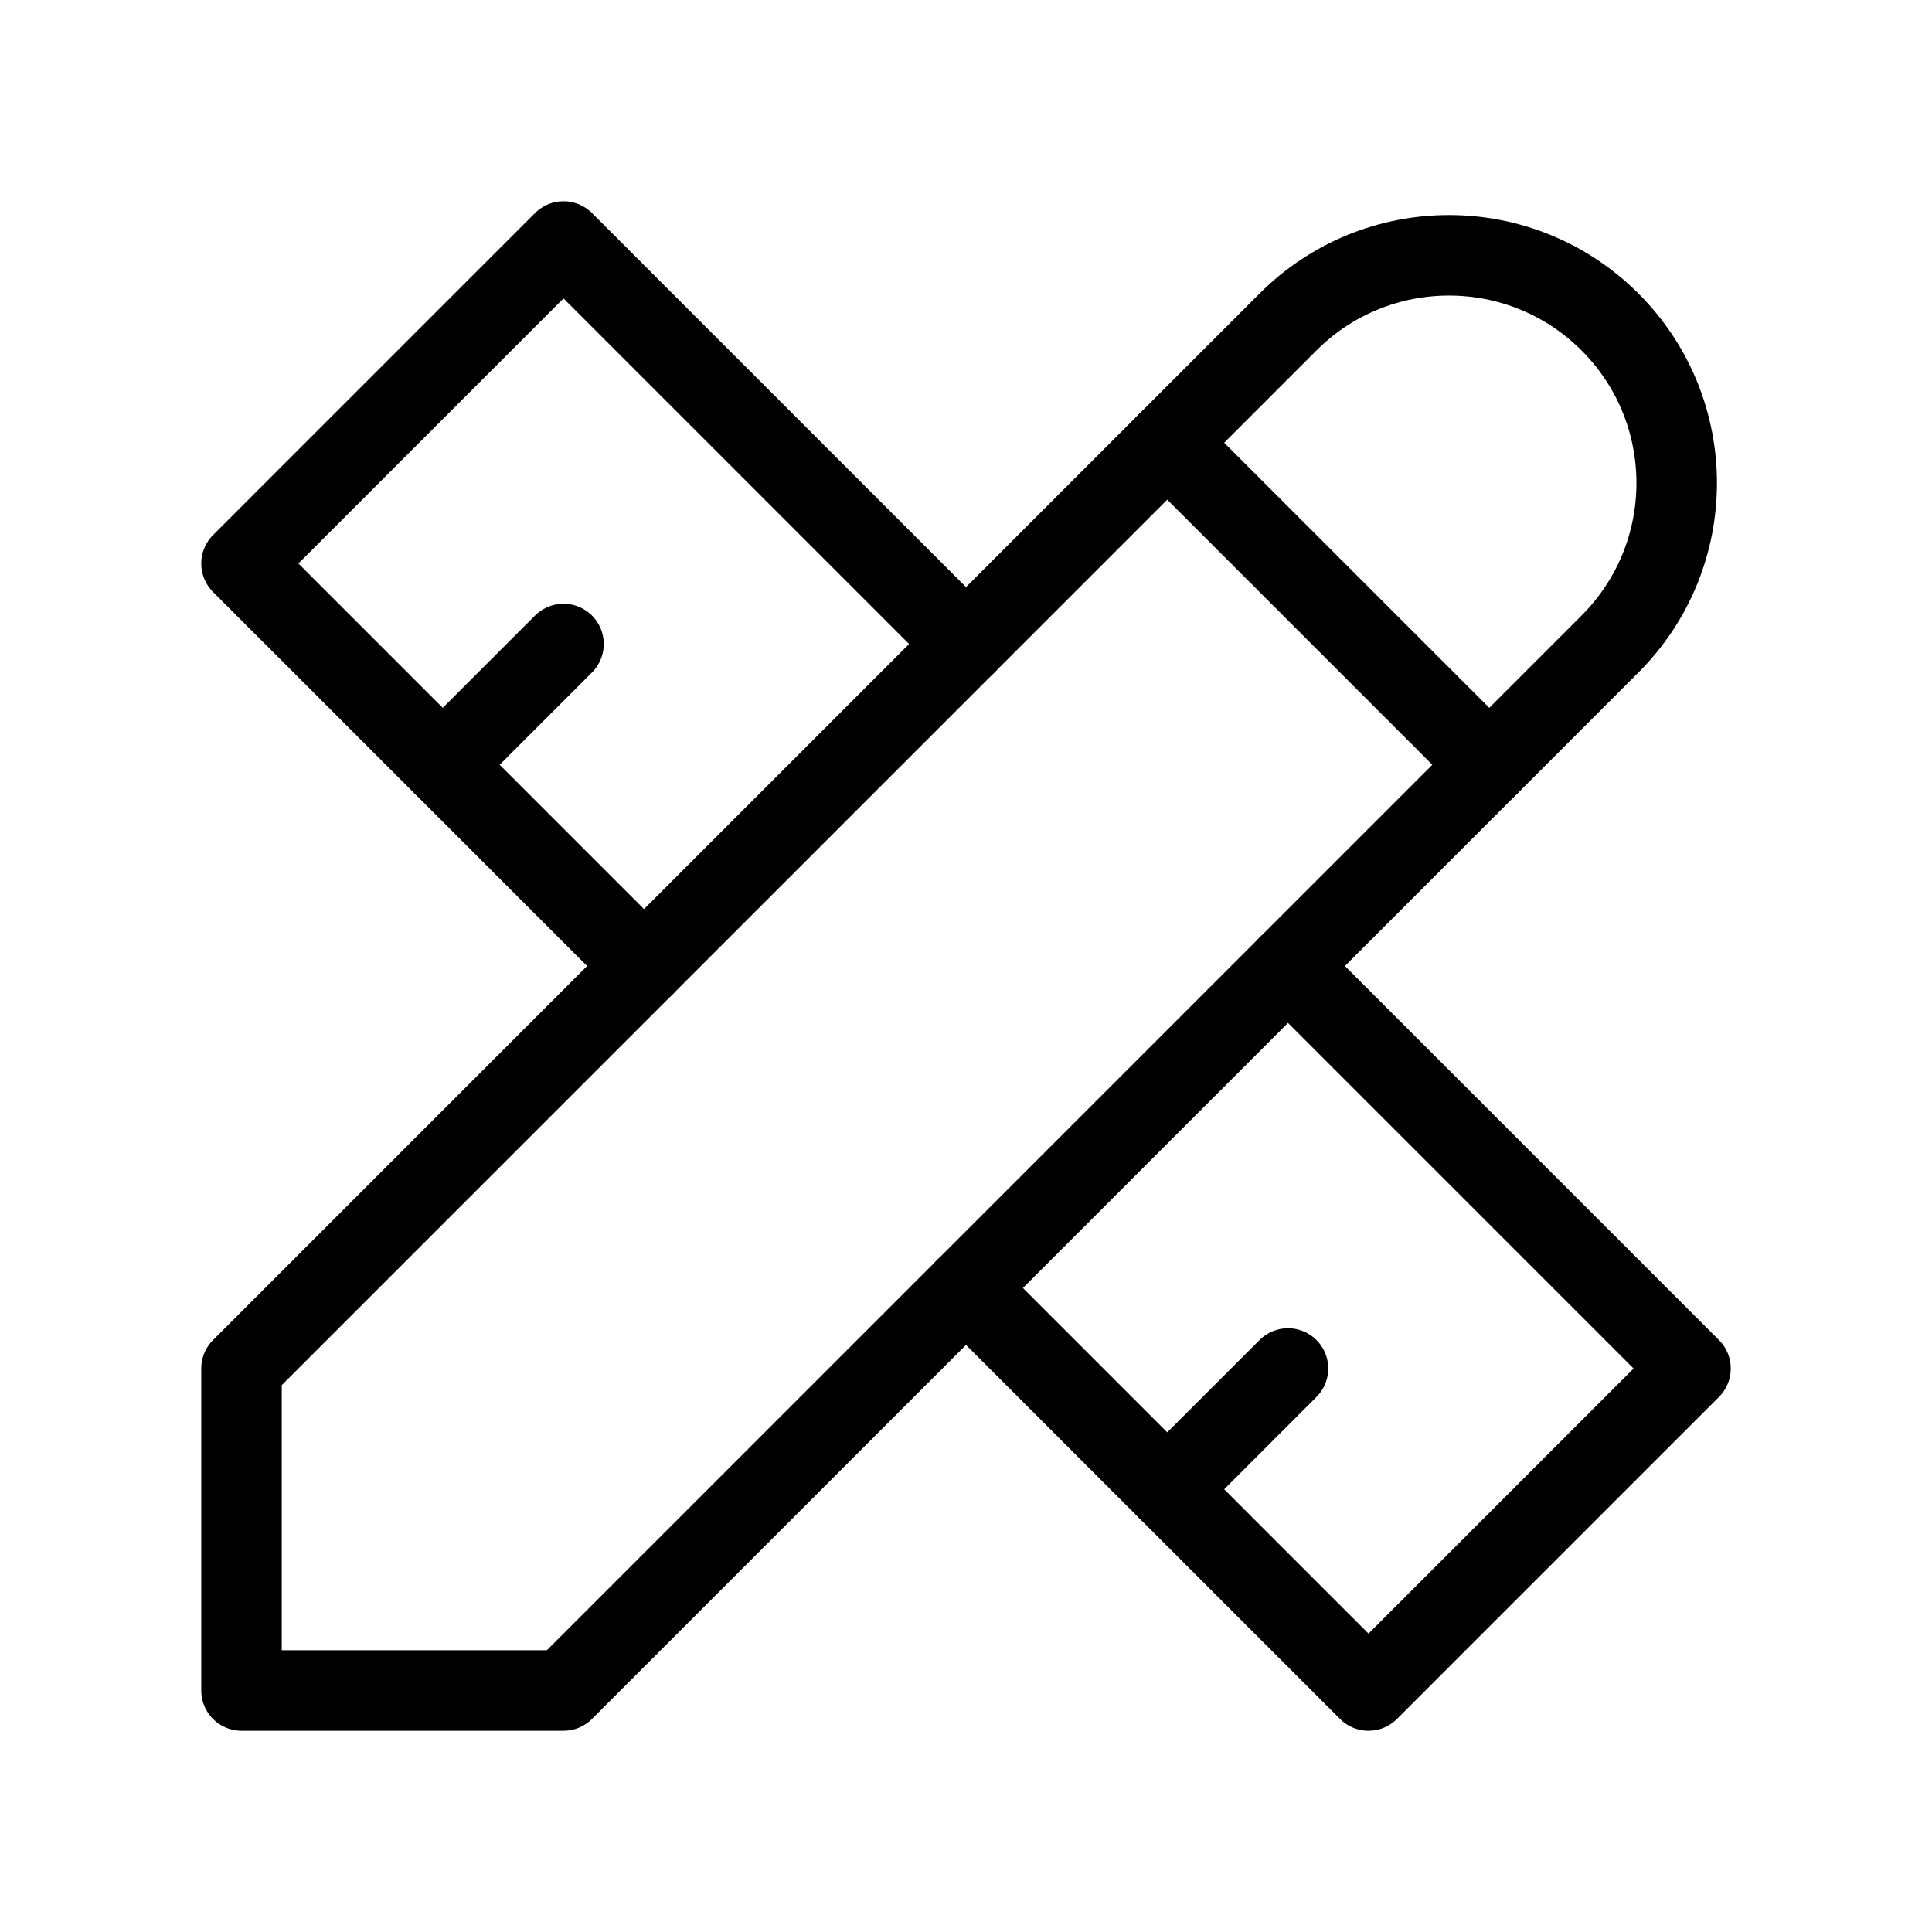
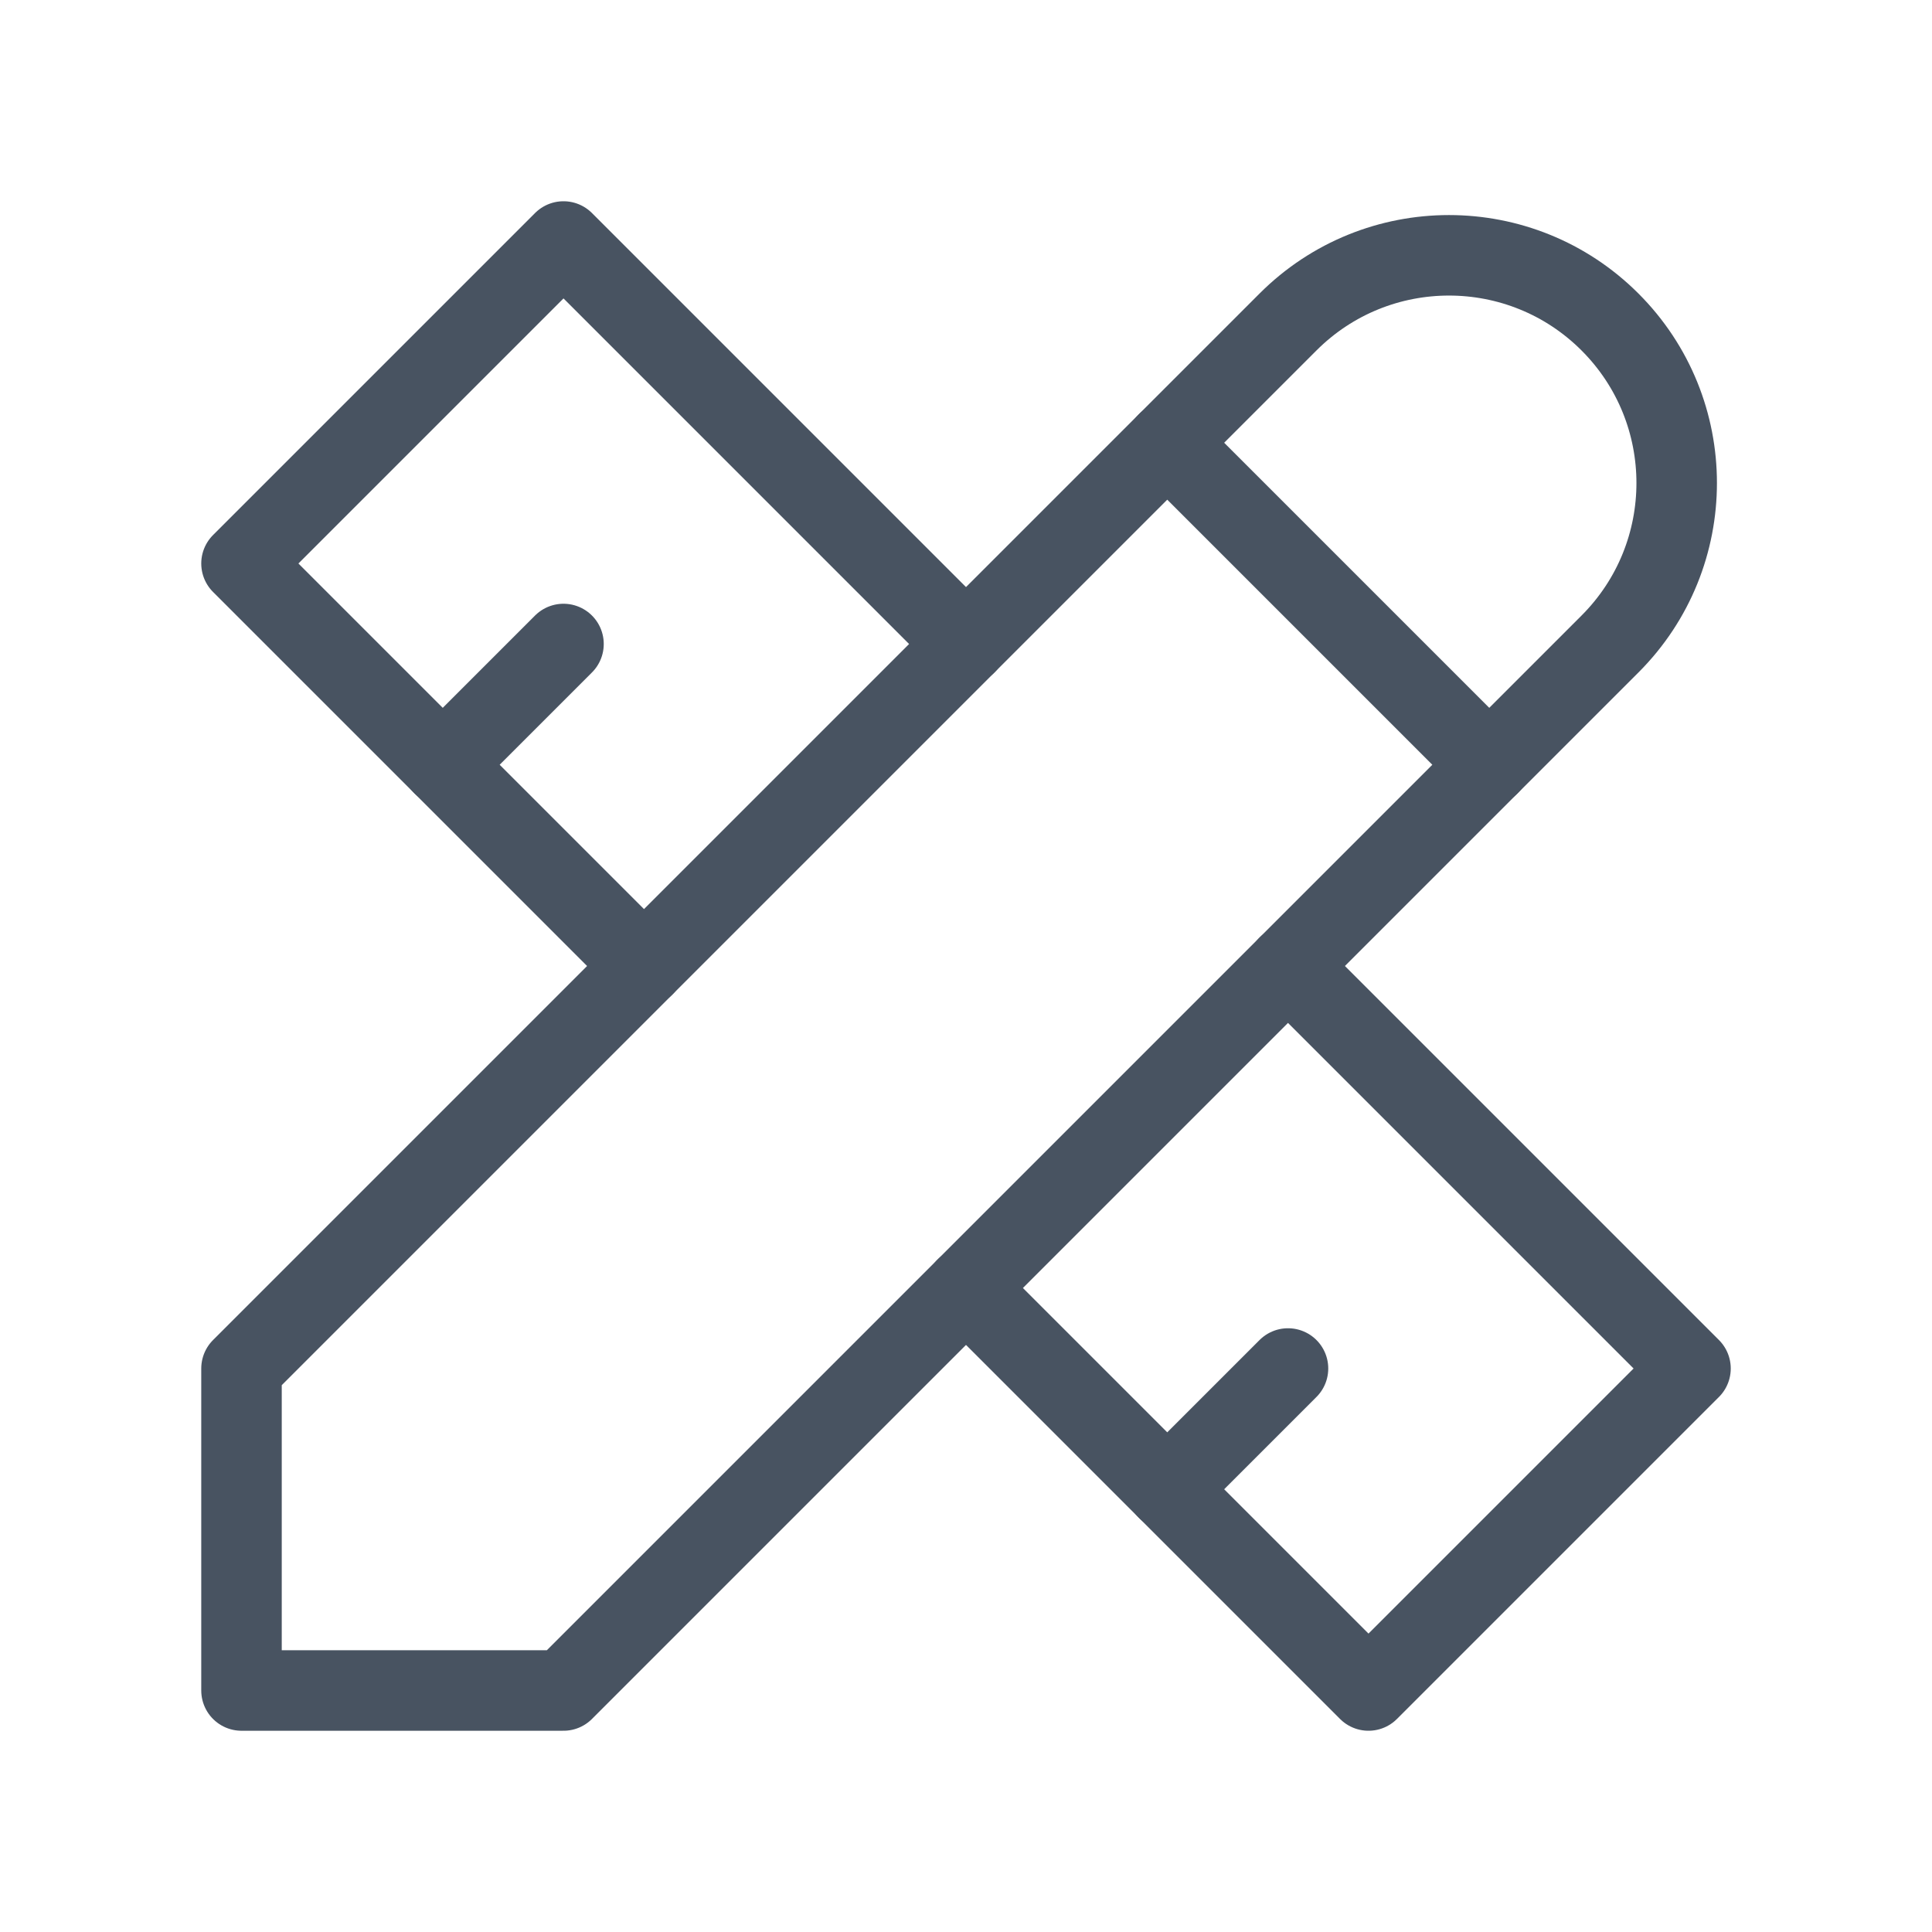
- <svg xmlns="http://www.w3.org/2000/svg" class="icon icon-tabler icon-tabler-tools" width="24" height="24" viewBox="0 0 24 24" stroke-width="1" stroke="currentColor" fill="none" stroke-linecap="round" stroke-linejoin="round">
+ <svg xmlns="http://www.w3.org/2000/svg" class="icon icon-tabler icon-tabler-tools" width="24" height="24" viewBox="0 0 24 24" stroke-width="1" stroke="#485361" fill="none" stroke-linecap="round" stroke-linejoin="round">
  <path stroke="none" d="M0 0h24v24H0z" fill="none" />
  <path d="M3 21h4l13 -13a1.5 1.5 0 0 0 -4 -4l-13 13v4" />
  <line x1="14.5" y1="5.5" x2="18.5" y2="9.5" />
  <polyline points="12 8 7 3 3 7 8 12" />
  <line x1="7" y1="8" x2="5.5" y2="9.5" />
  <polyline points="16 12 21 17 17 21 12 16" />
  <line x1="16" y1="17" x2="14.5" y2="18.5" />
</svg>
